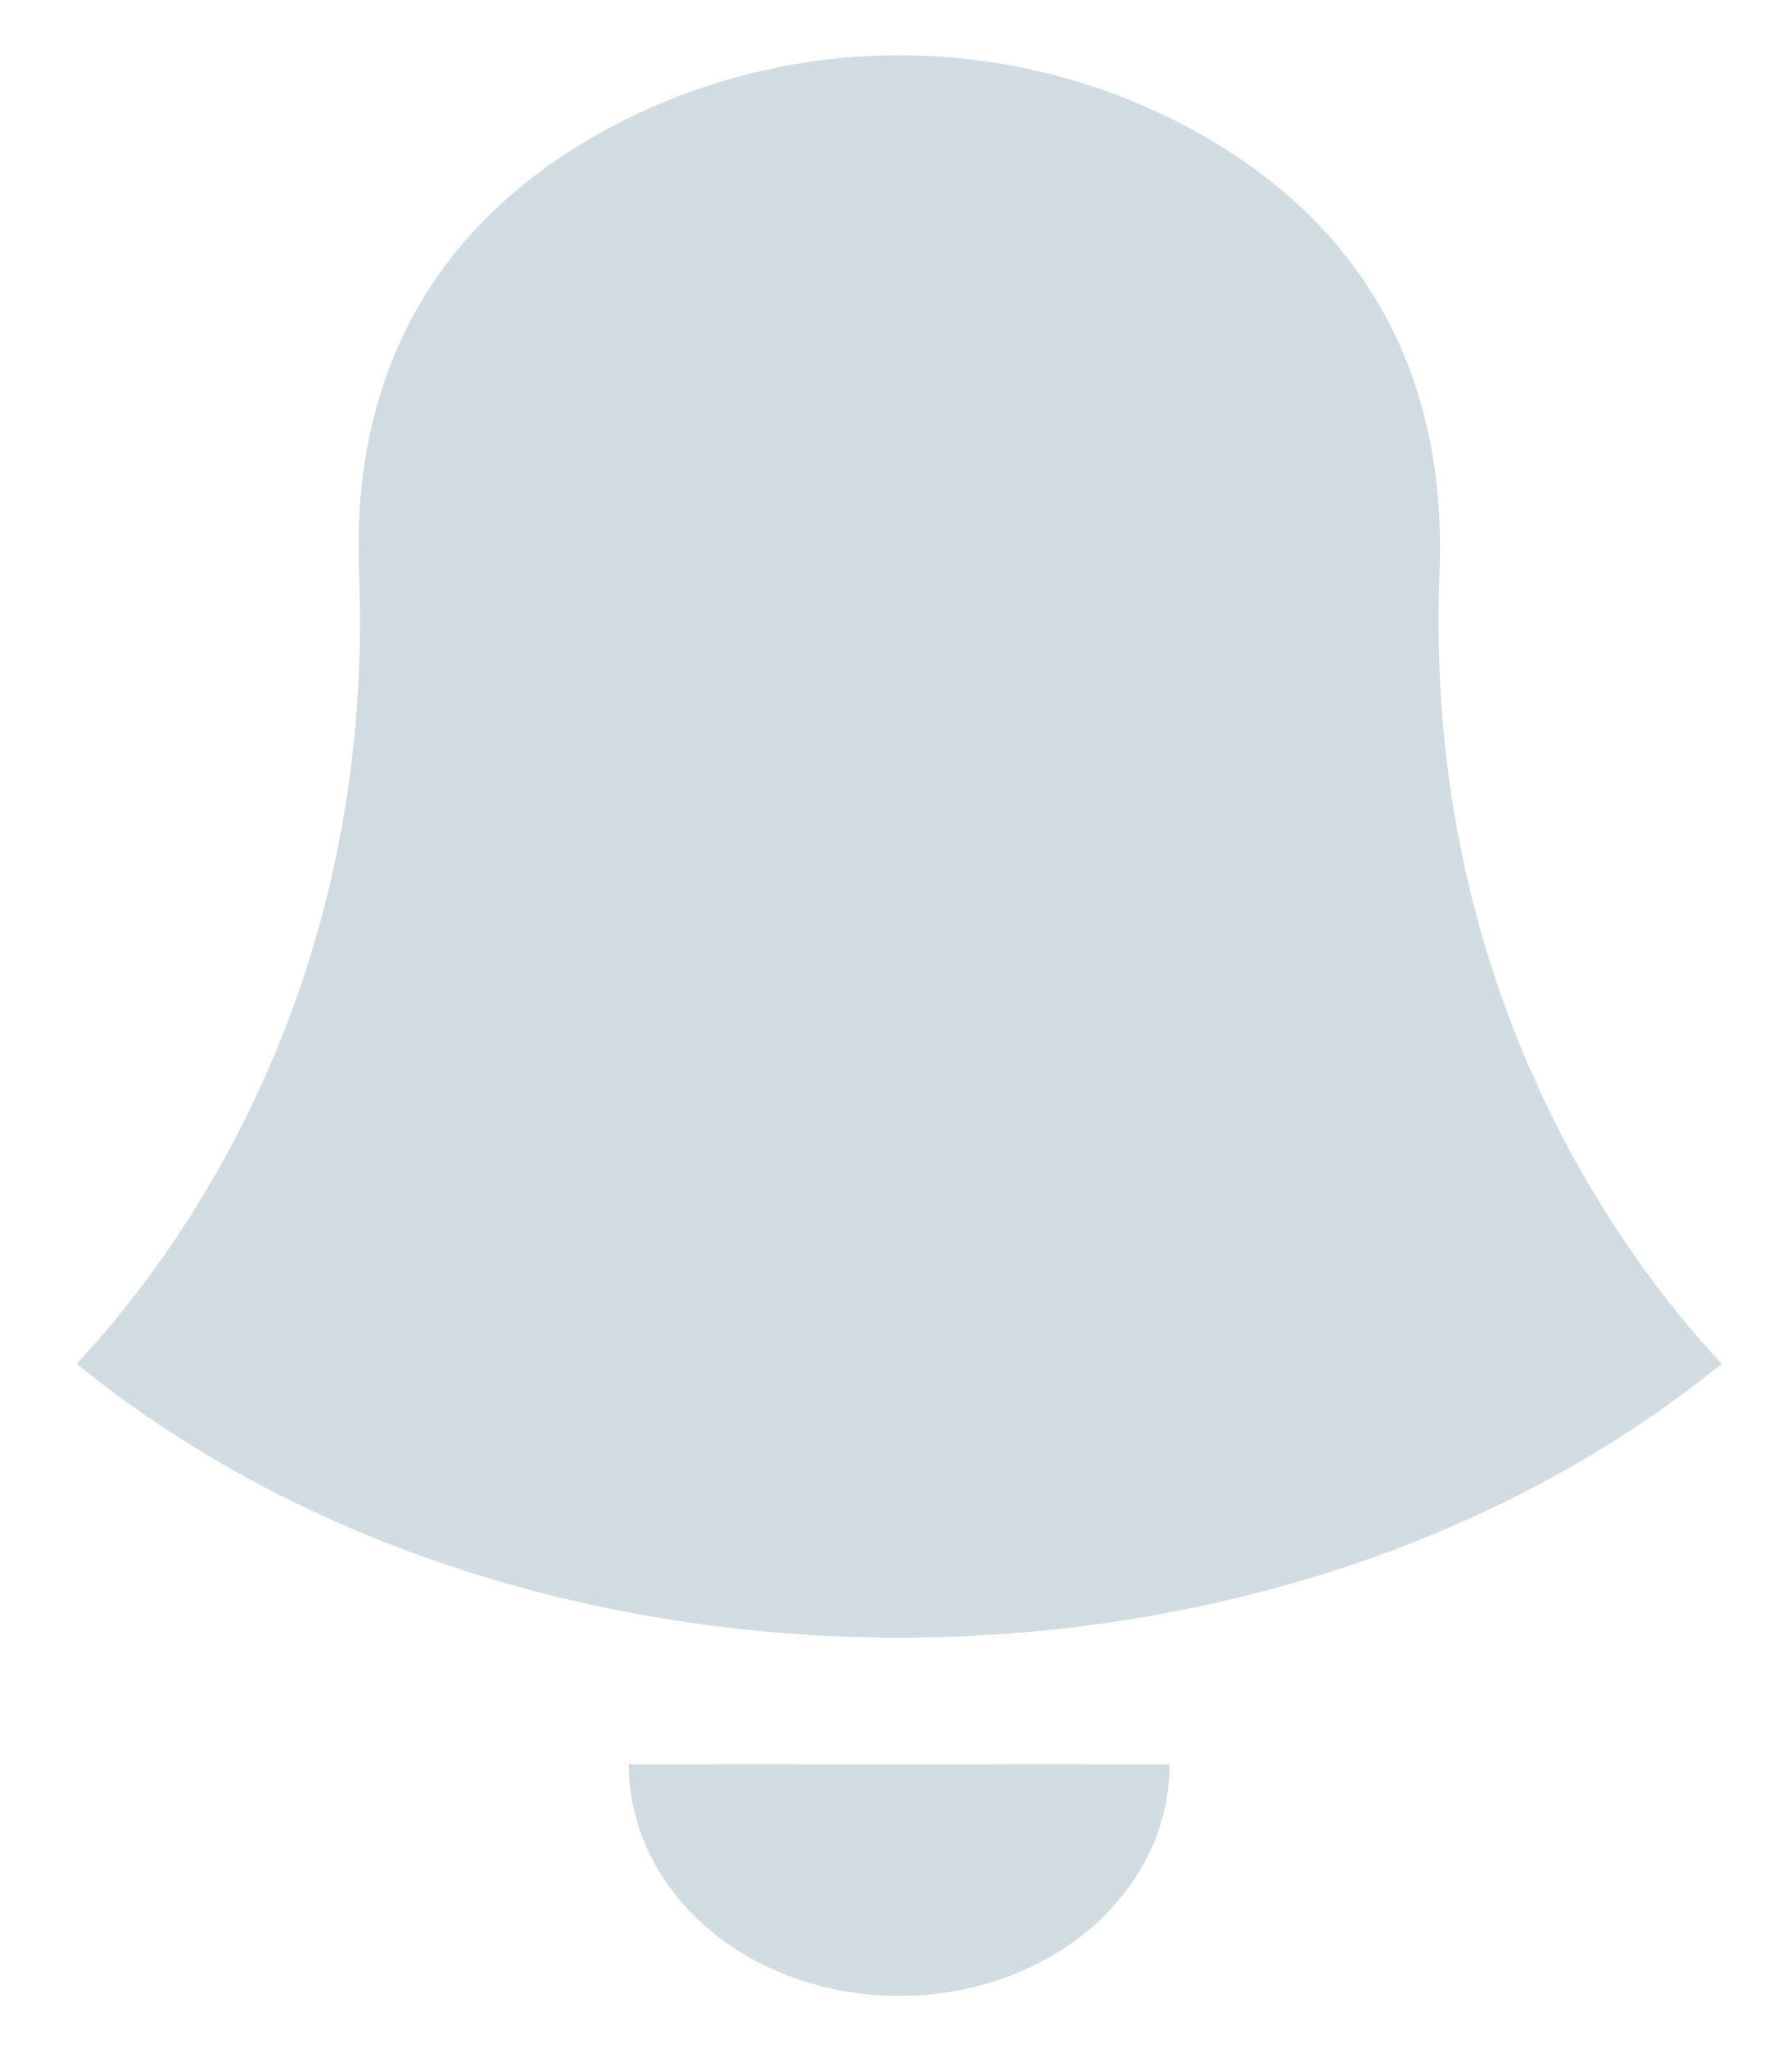
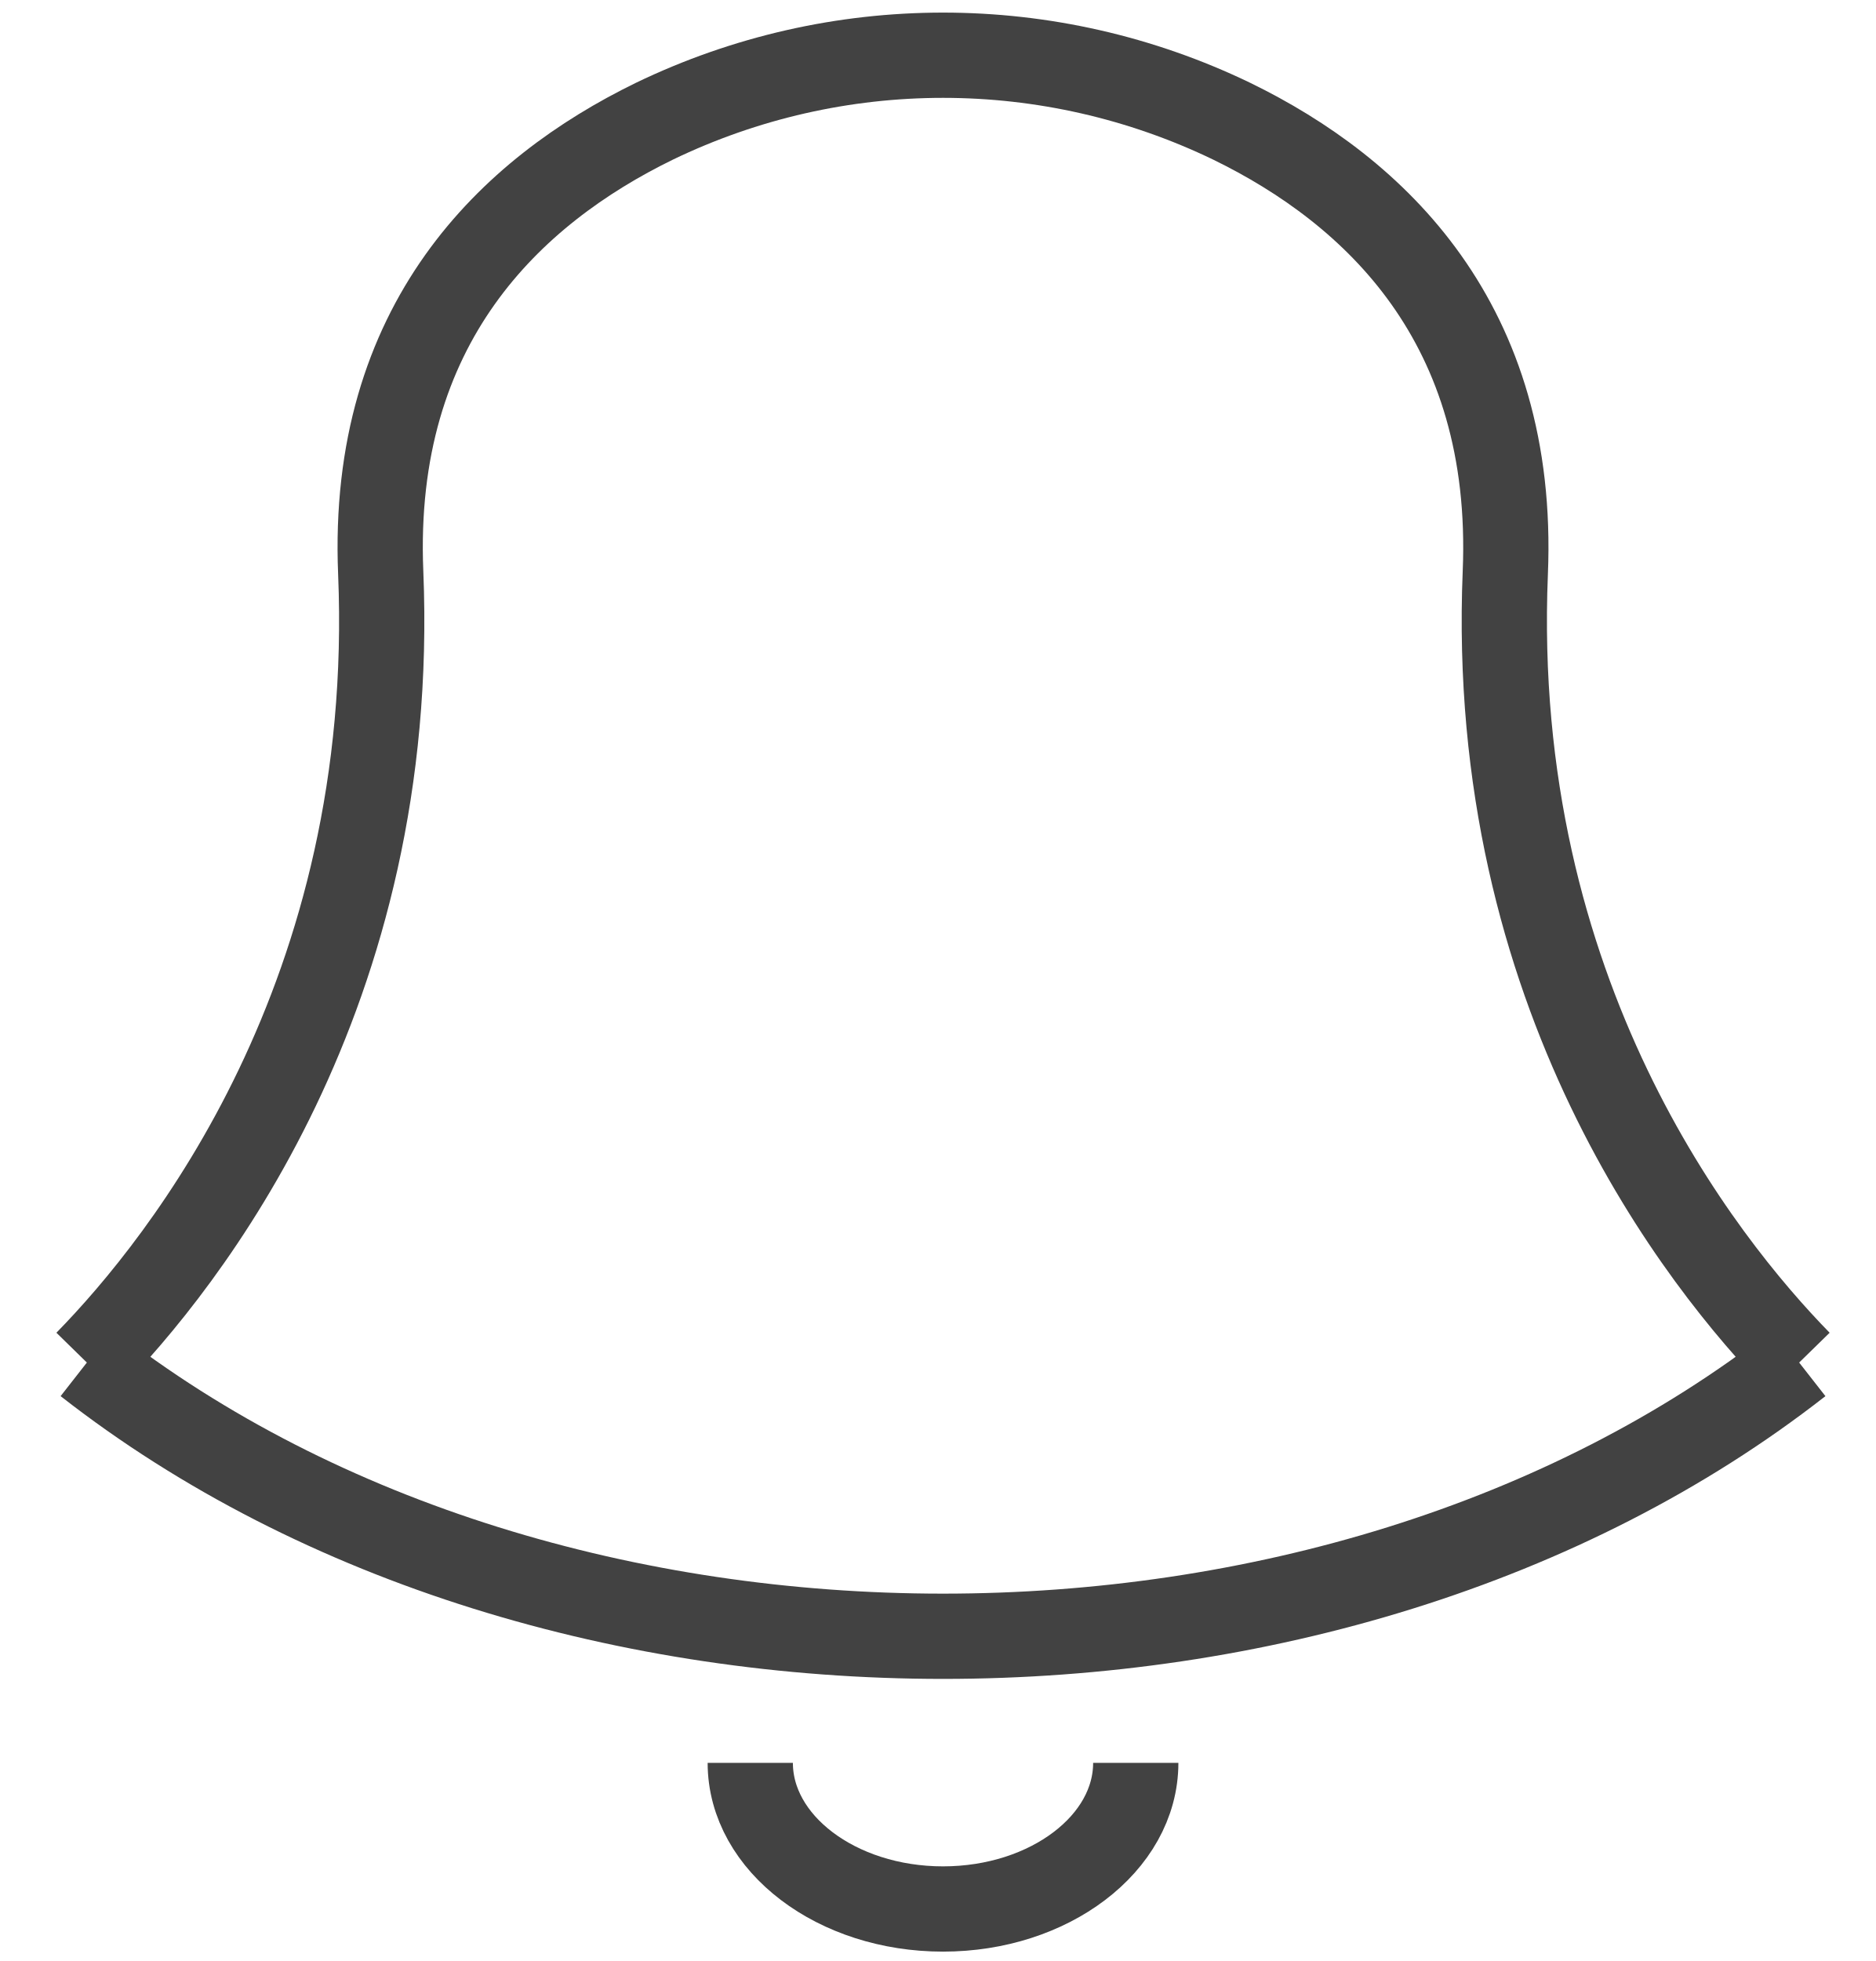
- <svg xmlns="http://www.w3.org/2000/svg" width="21" height="24" viewBox="0 0 21 24">
+ <svg xmlns="http://www.w3.org/2000/svg" width="22" height="23" viewBox="0 0 22 23">
  <g fill="none" fill-rule="evenodd">
-     <path d="M-1.053 0h23.04v23.04h-23.04z" />
-     <g fill="#D1DBE2">
-       <path stroke="#D1DBE2" stroke-width="2" d="M8.37 20.676c0 .945.973 1.714 2.17 1.714s2.17-.769 2.17-1.714" />
-       <path d="M20.181 15.981H.898c1.107-1.178 3.506-4.32 3.31-9.265-.117-2.924 1.467-4.474 3.079-5.293a7.212 7.212 0 0 1 6.506 0c1.612.82 3.195 2.37 3.08 5.293-.197 4.944 2.202 8.087 3.308 9.265zm0 0c-5.258 4.283-14.032 4.278-19.283 0h19.283z" />
+     <path d="M-1.014 0h24v23.04h-24z" />
+     <g stroke="#424242">
+       <path d="M21.105 15.981c-1.152-1.178-3.65-4.32-3.447-9.265.121-2.924-1.528-4.474-3.207-5.293a7.793 7.793 0 0 0-6.777 0c-1.68.82-3.329 2.37-3.208 5.293.204 4.944-2.294 8.087-3.447 9.265M21.105 15.981c-5.476 4.283-14.616 4.278-20.086 0M8.801 20.676c0 .945 1.014 1.714 2.261 1.714s2.261-.769 2.261-1.714" />
    </g>
  </g>
</svg>
